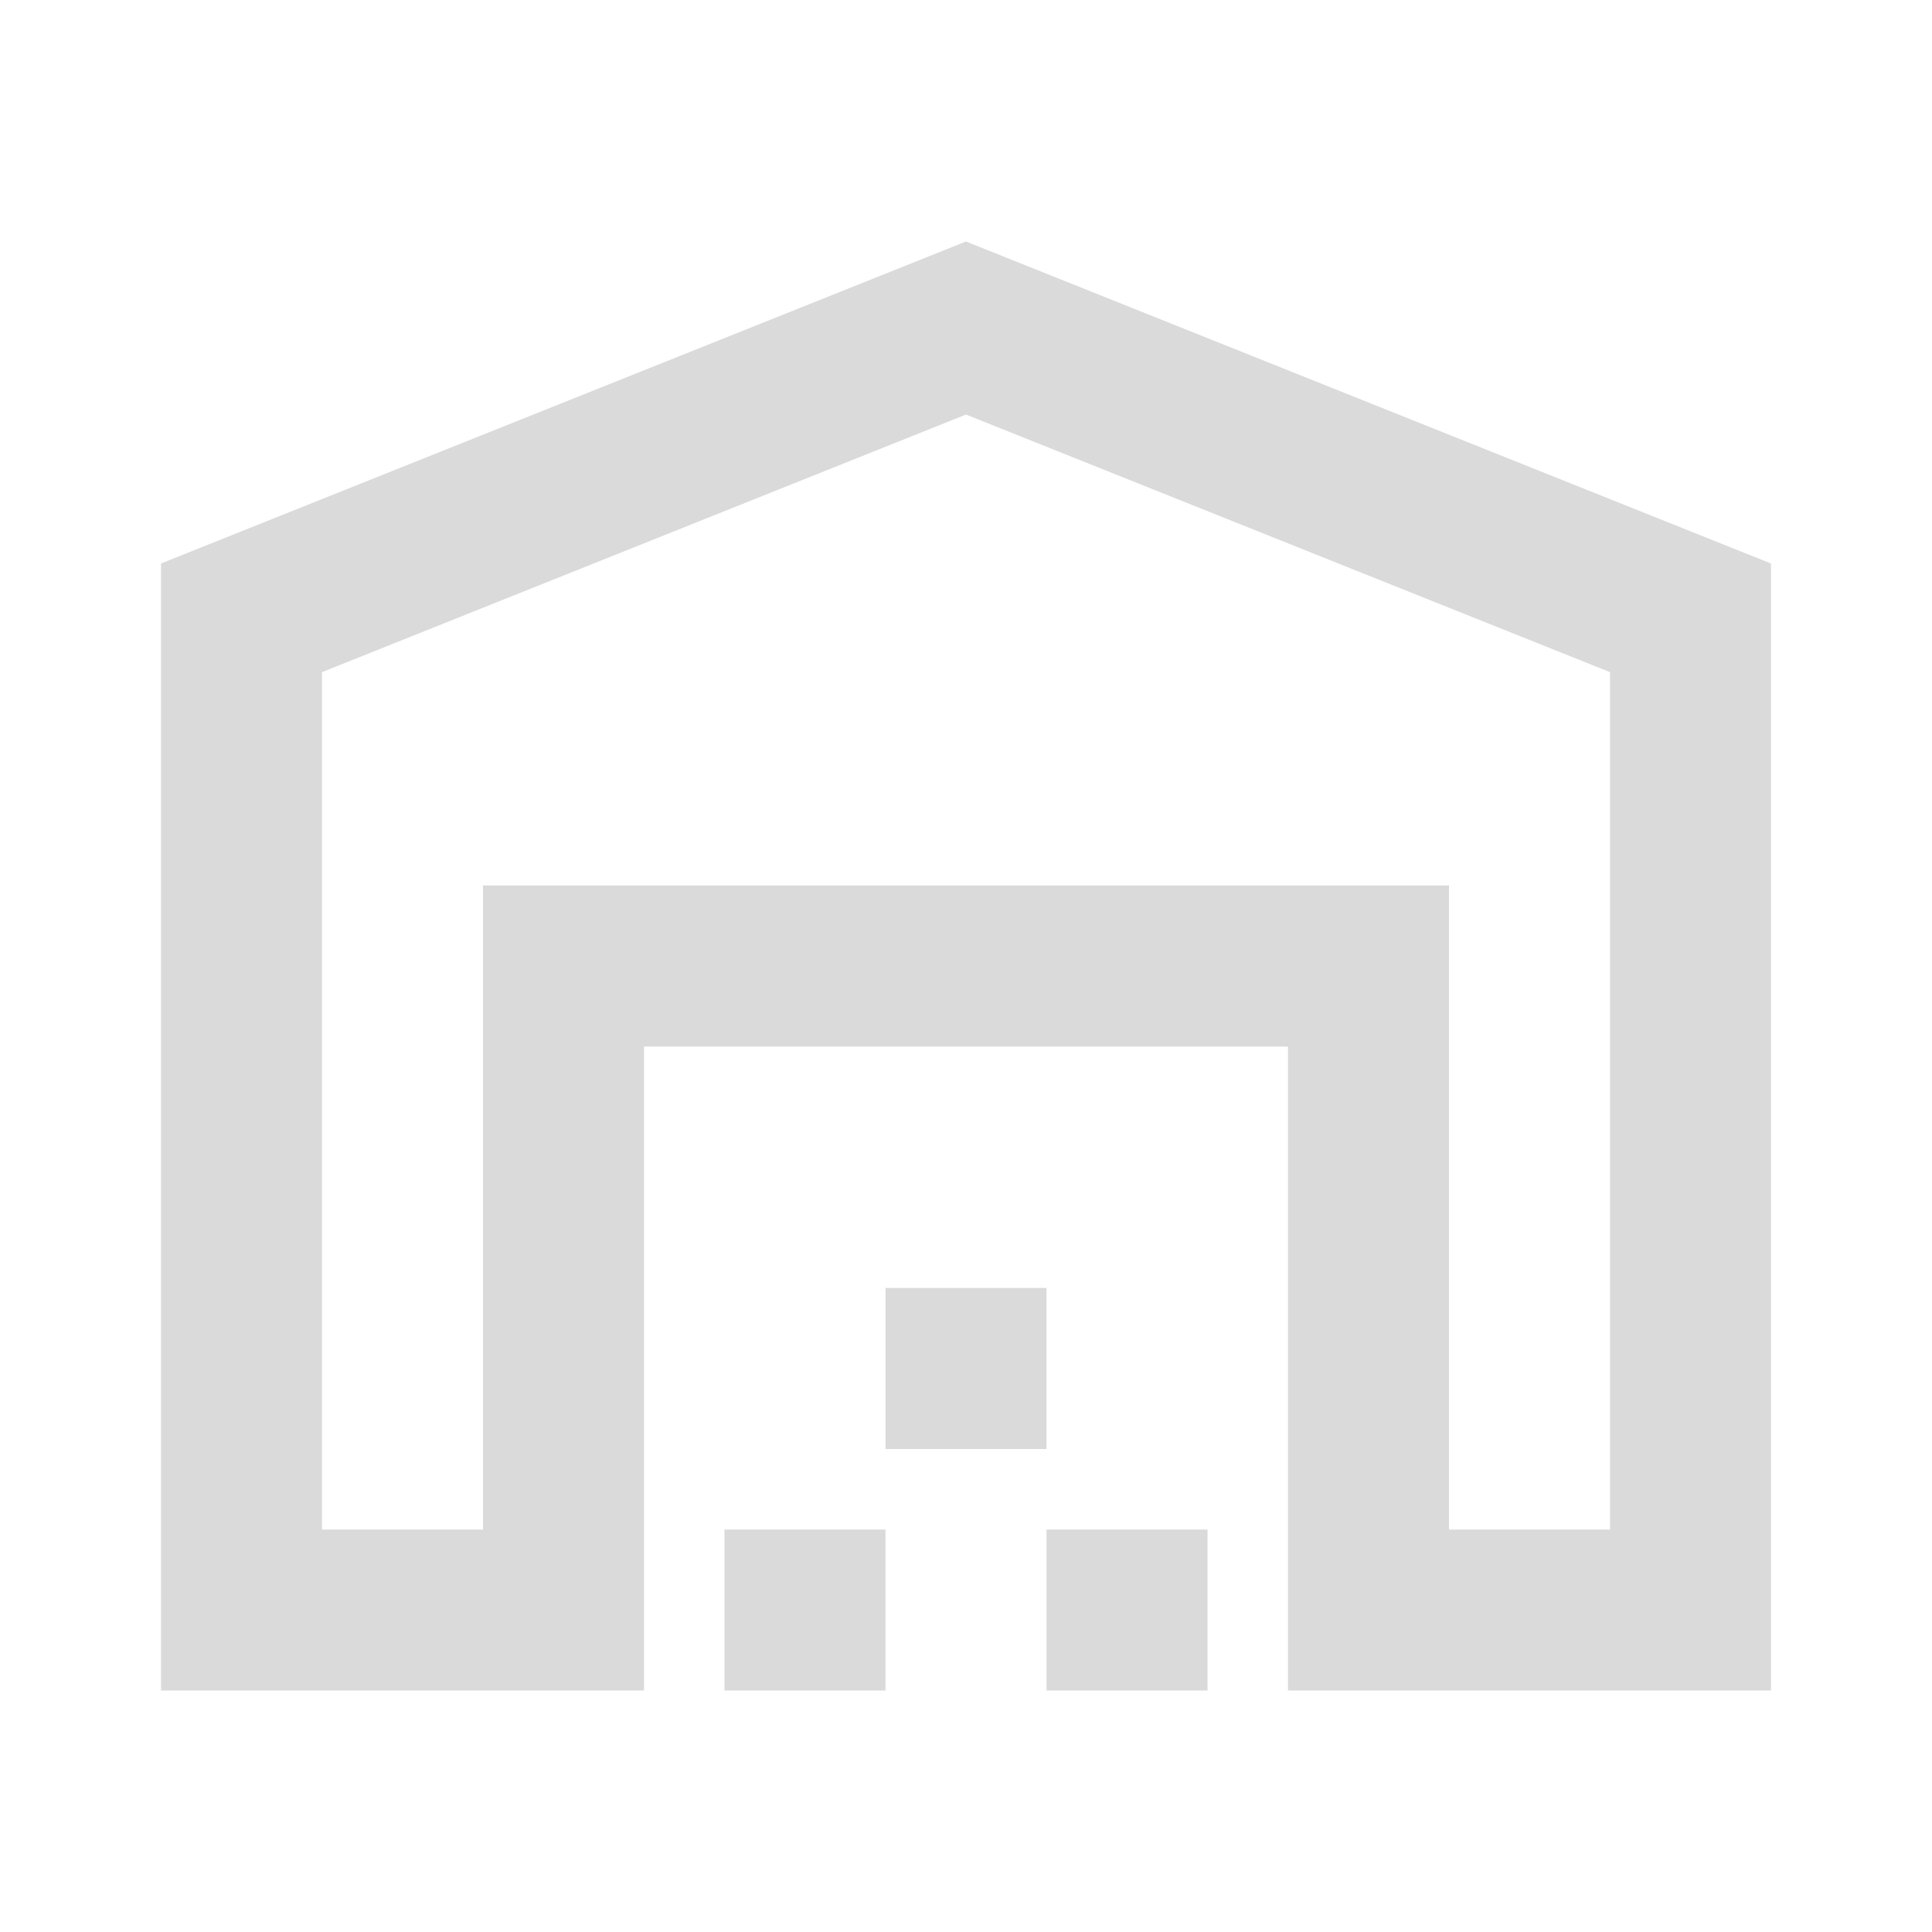
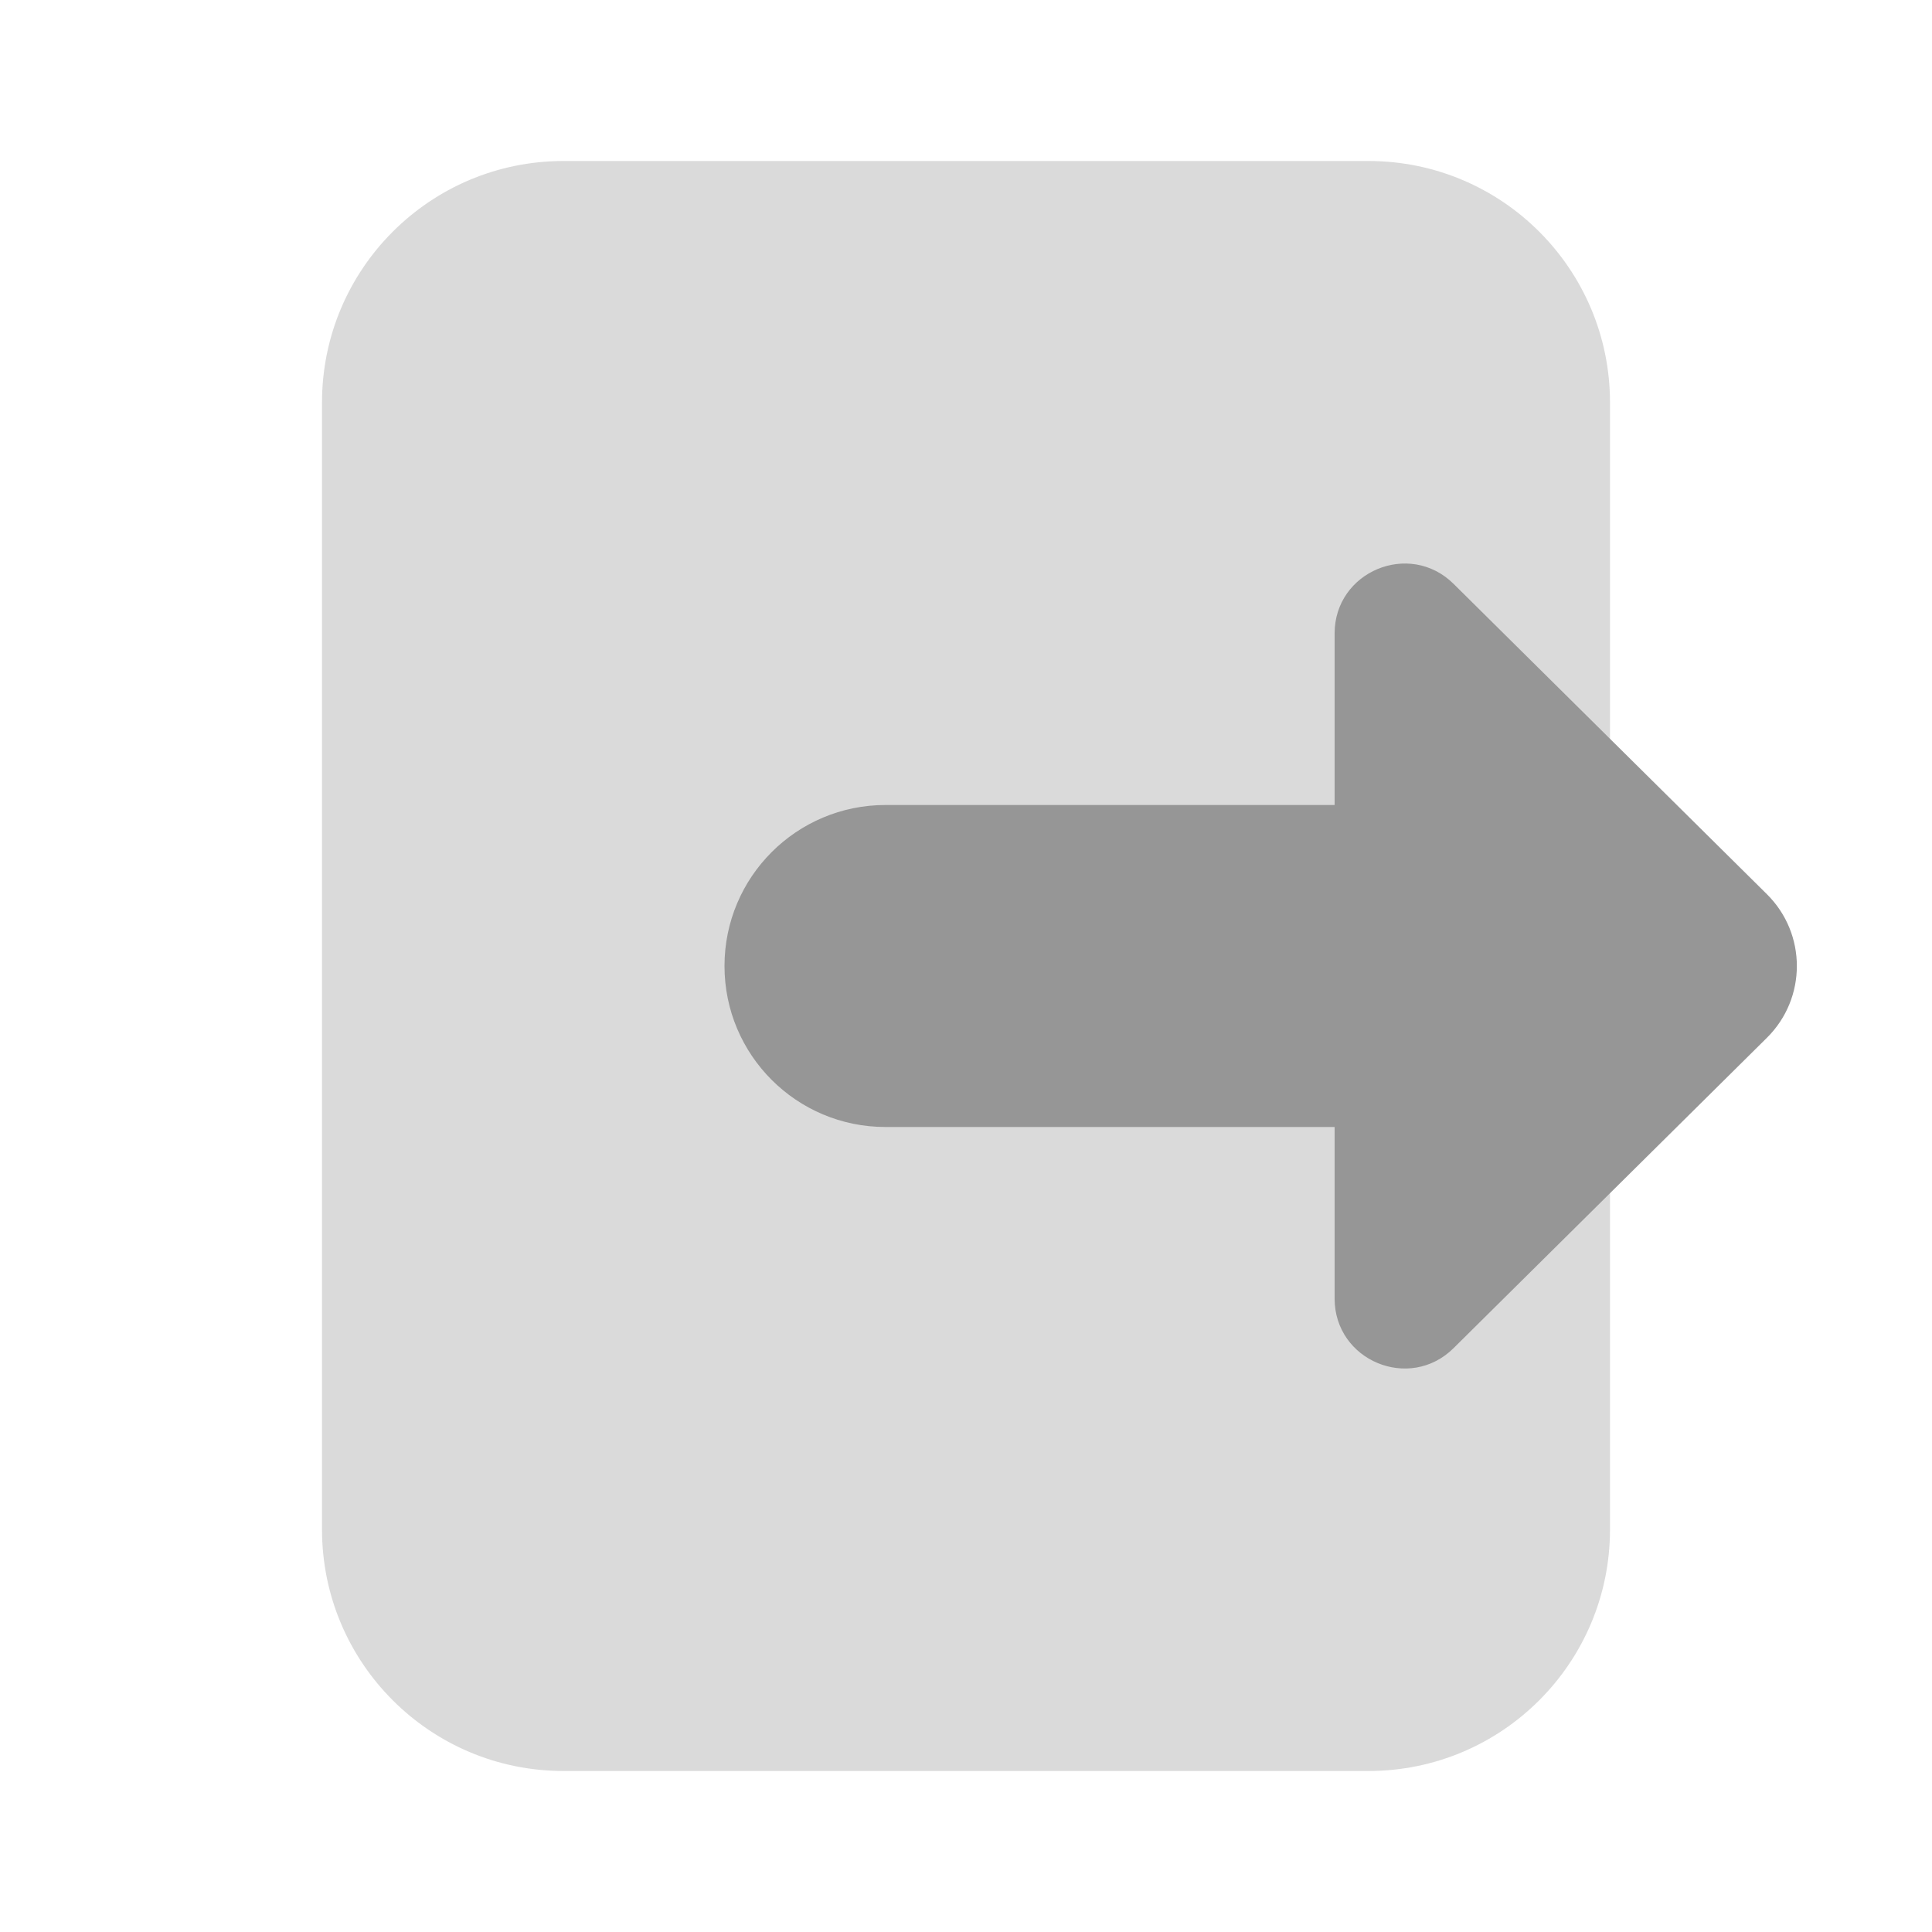
- <svg xmlns="http://www.w3.org/2000/svg" height="24px" viewBox="0 -960 960 960" width="24px" fill="#969696" opacity=".35">
-   <path d="M160-200h80v-320h480v320h80v-426L480-754 160-626v426Zm-80 80v-560l400-160 400 160v560H640v-320H320v320H80Zm280 0v-80h80v80h-80Zm80-120v-80h80v80h-80Zm80 120v-80h80v80h-80ZM240-520h480-480Z" />
+ <svg xmlns="http://www.w3.org/2000/svg" viewBox="0 0 24 24">
+   <path d="M20,5v14c0,1.657-1.343,3-3,3H7c-1.657,0-3-1.343-3-3V5c0-1.657,1.343-3,3-3h10C18.657,2,20,3.343,20,5z" opacity=".35" fill="#969696" />
+   <path d="M18,10h-7c-1.105,0-2,0.895-2,2s0.895,2,2,2h7V10z" fill="#969696" />
+   <path d="M16.579,16.131c0,0.771,0.93,1.159,1.478,0.616l3.893-3.856c0.495-0.491,0.495-1.291,0-1.782l-3.893-3.856c-0.548-0.542-1.478-0.154-1.478,0.616V16.131z" fill="#969696" />
</svg>
